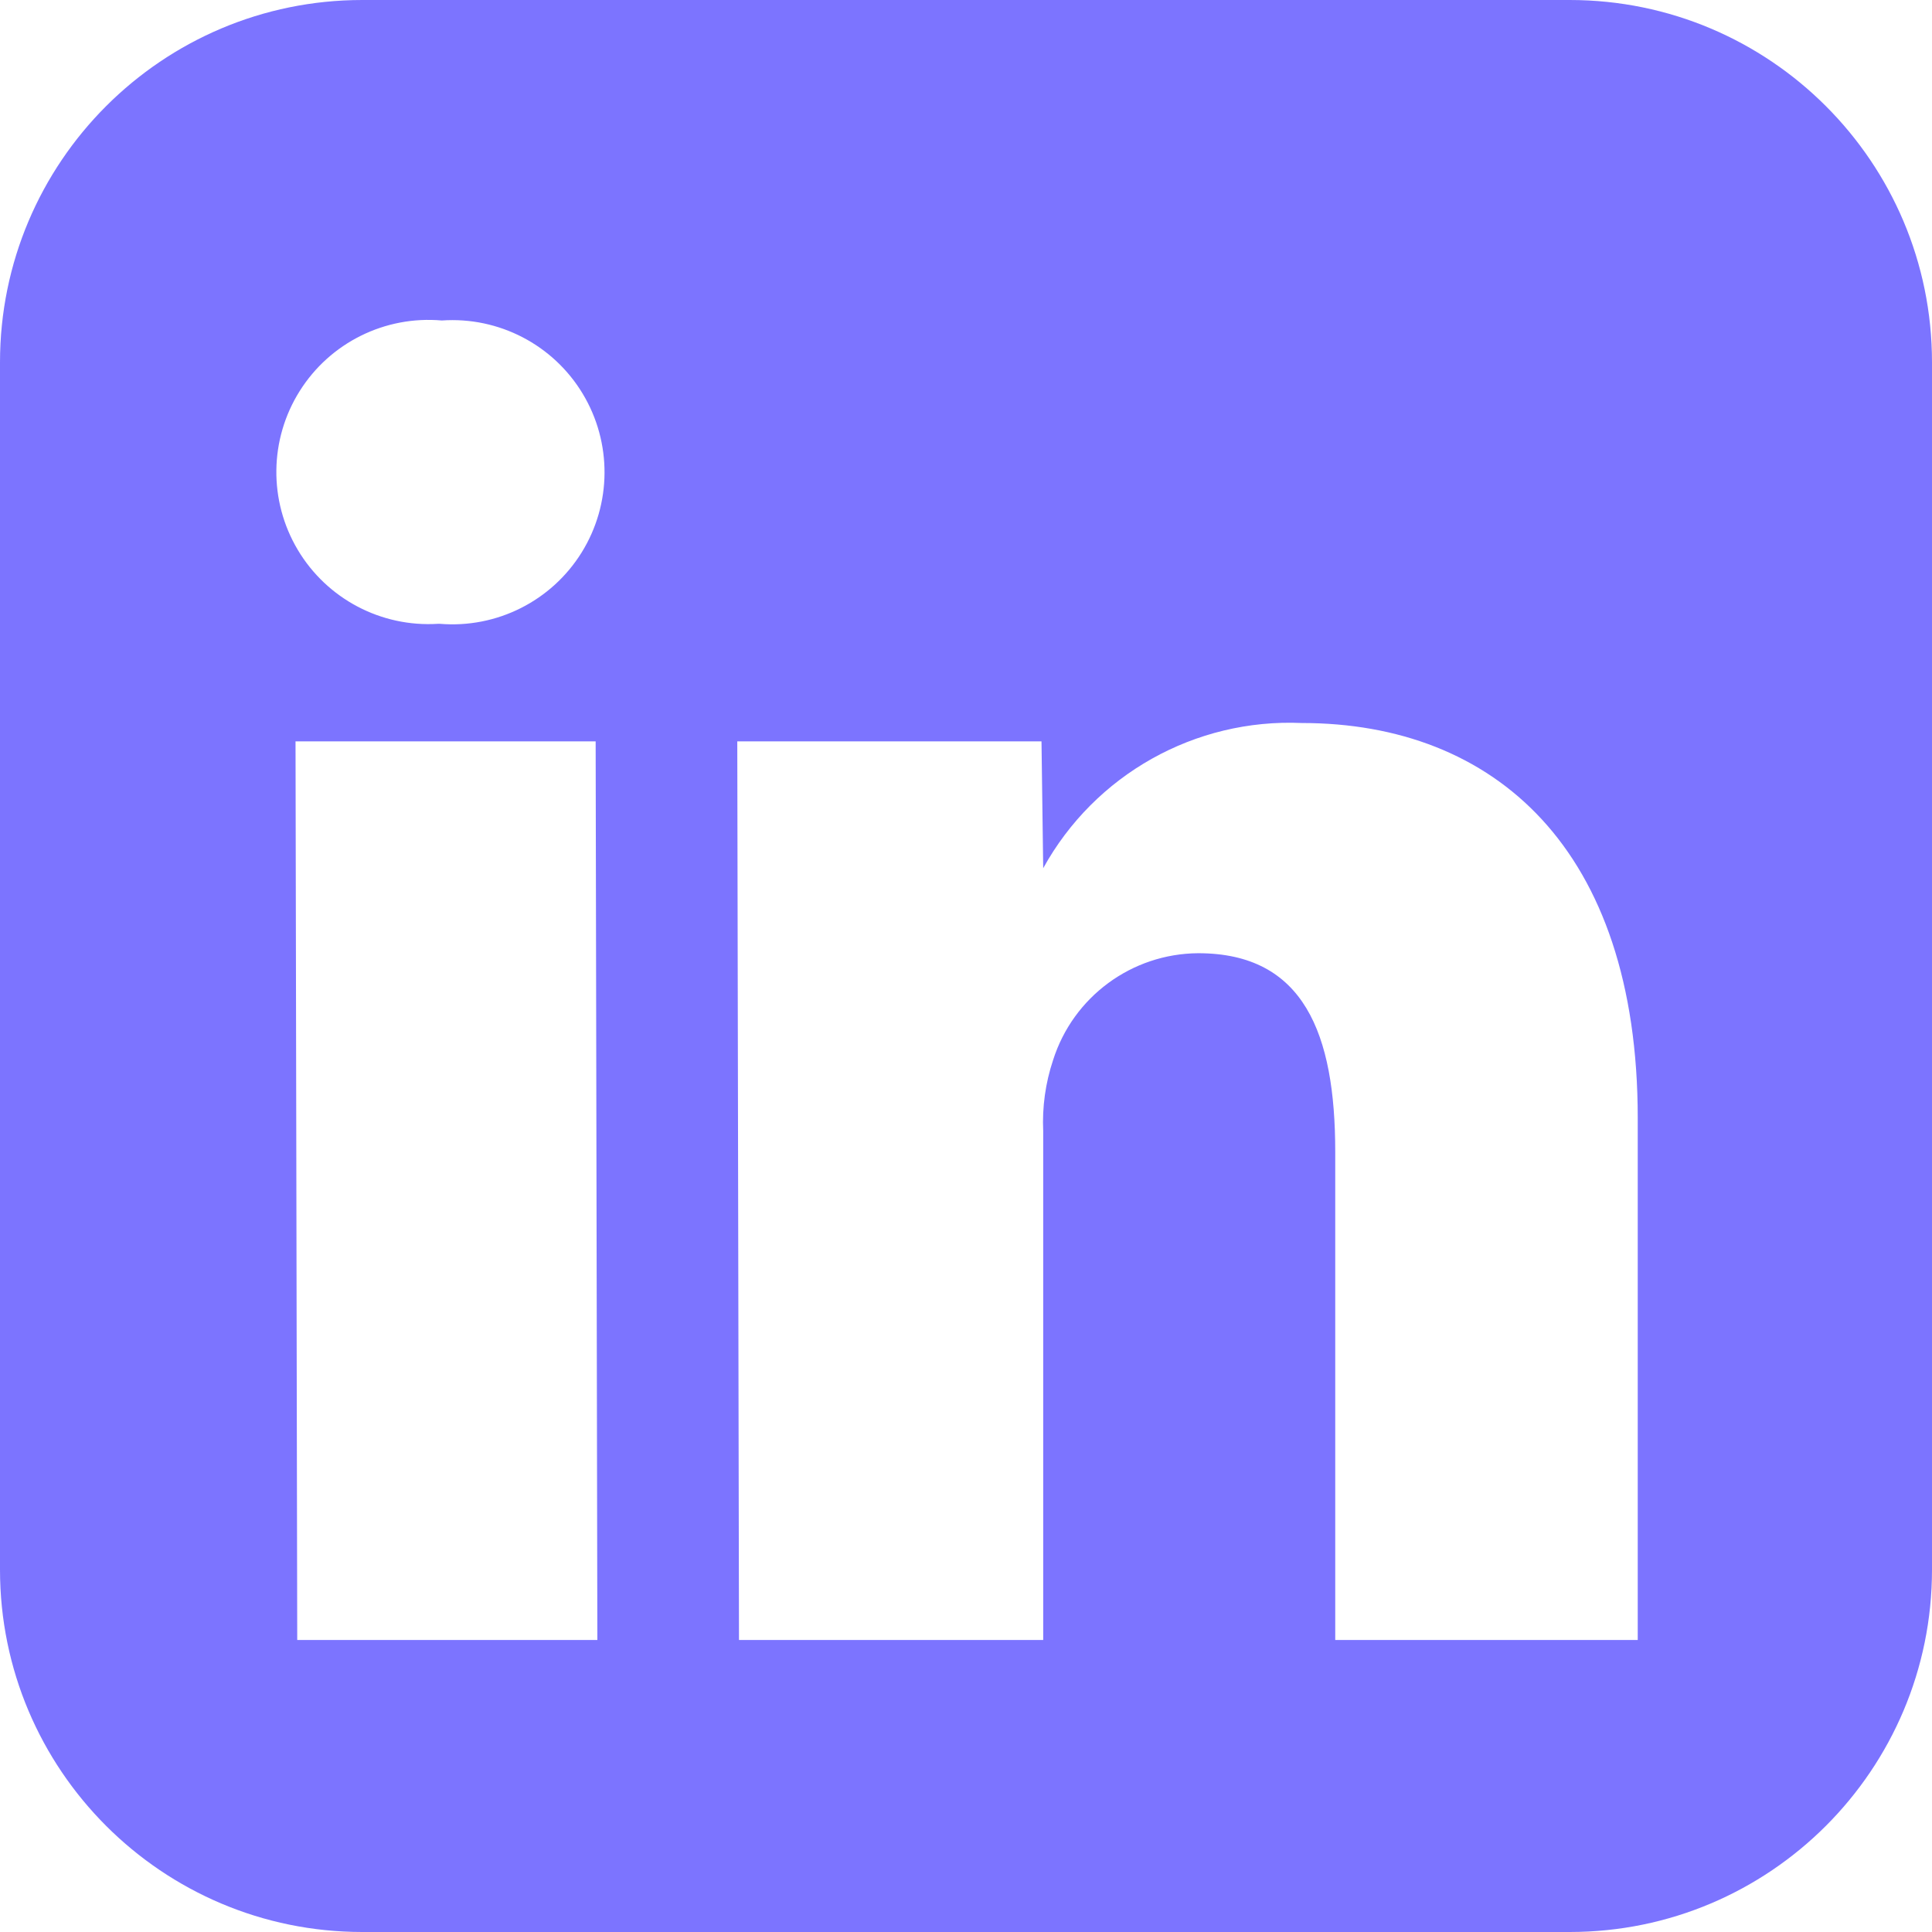
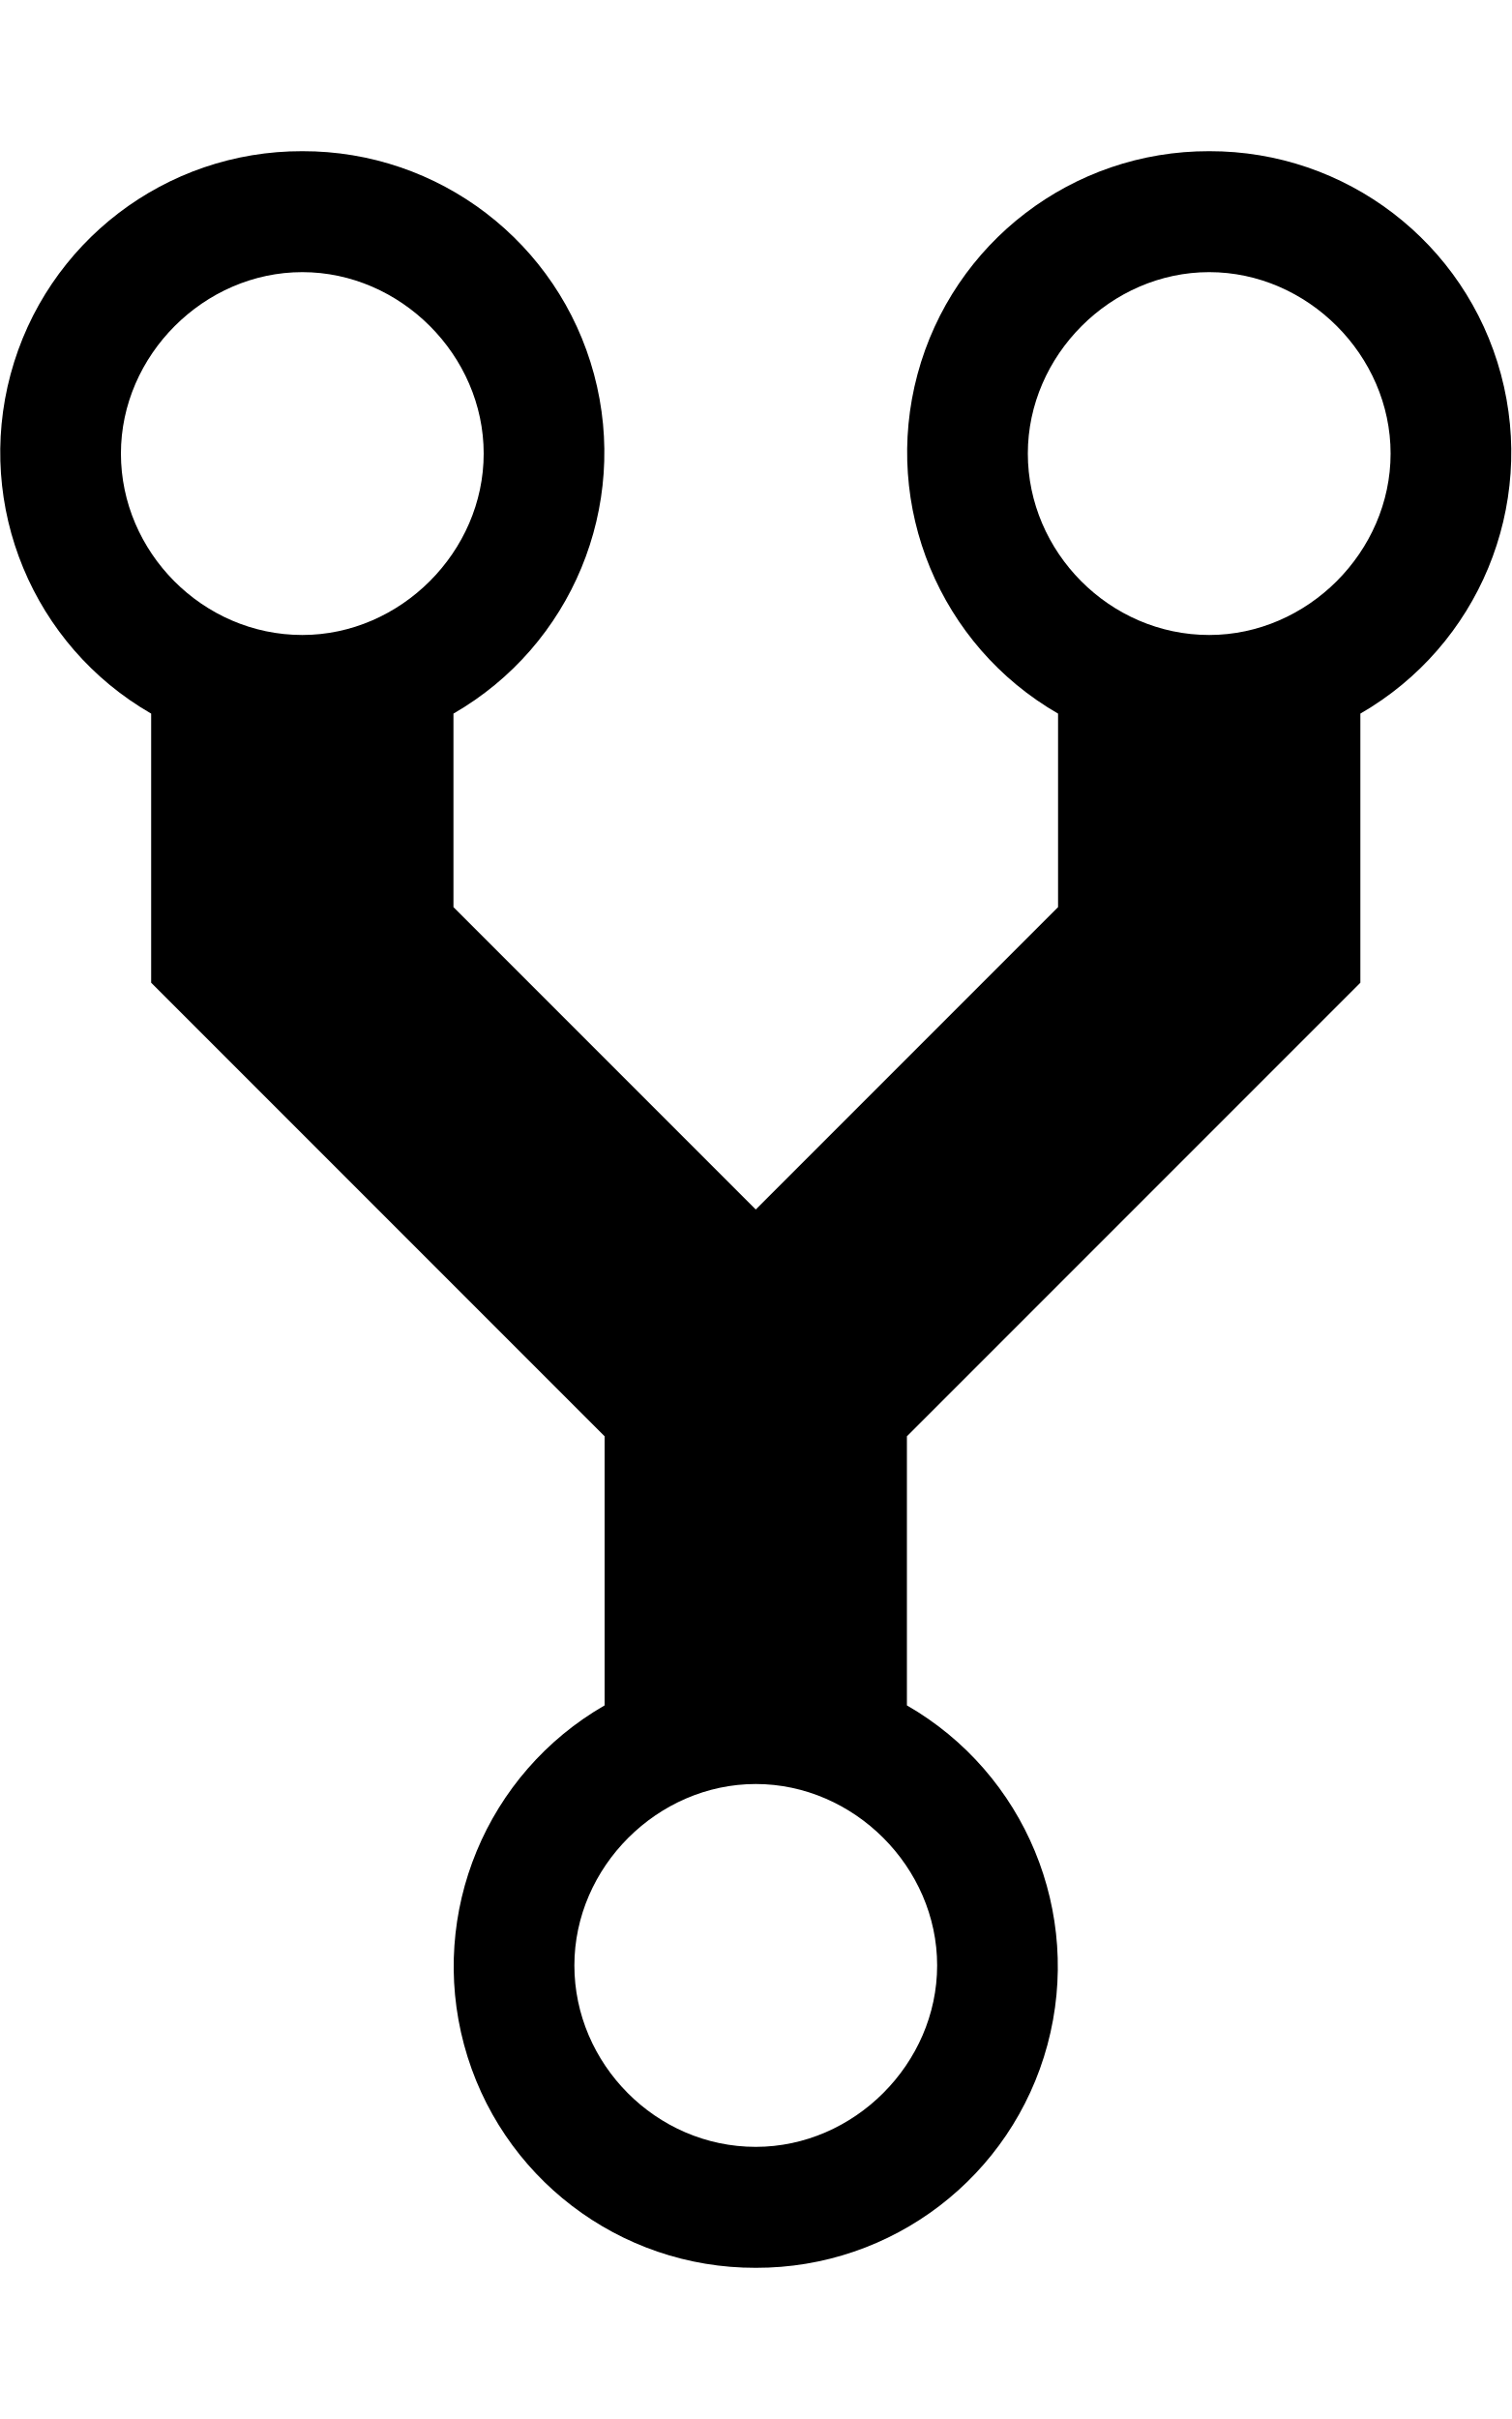
- <svg xmlns="http://www.w3.org/2000/svg" width="26" height="26" viewBox="0 0 26 26">
-   <path d="M21.125,0H4.875A4.876,4.876,0,0,0,0,4.875v16.25A4.876,4.876,0,0,0,4.875,26h16.25A4.876,4.876,0,0,0,26,21.125V4.875A4.876,4.876,0,0,0,21.125,0ZM8.039,22.07H4L3.977,9.977H8.016ZM5.918,8.395H5.895a2.047,2.047,0,1,1,.051-4.082,2.047,2.047,0,1,1-.027,4.082ZM22.043,22.07H17.969V15.5c0-1.59-.422-2.672-1.844-2.672a2.062,2.062,0,0,0-1.953,1.438,2.638,2.638,0,0,0-.133.957V22.07H9.945L9.922,9.977h4.094l.023,1.707A3.786,3.786,0,0,1,17.52,9.73c2.586,0,4.52,1.688,4.52,5.316V22.07Zm0,0" fill="#7c74ff" />
+ <svg xmlns="http://www.w3.org/2000/svg" height="16" viewBox="0 0 10 16" width="10">
+   <path d="m8 1a1.993 1.993 0 0 0 -1 3.72v1.28l-2 2-2-2v-1.28a1.993 1.993 0 0 0 -1-3.72 1.993 1.993 0 0 0 -1 3.72v1.78l3 3v1.78a1.993 1.993 0 0 0 1 3.72 1.993 1.993 0 0 0 1-3.72v-1.78l3-3v-1.78a1.993 1.993 0 0 0 -1-3.72zm-6 3.2c-.66 0-1.2-.55-1.2-1.2s.55-1.2 1.2-1.2 1.2.55 1.2 1.2-.55 1.2-1.2 1.2zm3 10c-.66 0-1.2-.55-1.2-1.2s.55-1.2 1.2-1.2 1.2.55 1.2 1.2-.55 1.2-1.2 1.2zm3-10c-.66 0-1.2-.55-1.2-1.2s.55-1.2 1.2-1.2 1.2.55 1.2 1.2-.55 1.2-1.2 1.2z" fill-rule="evenodd" />
</svg>
